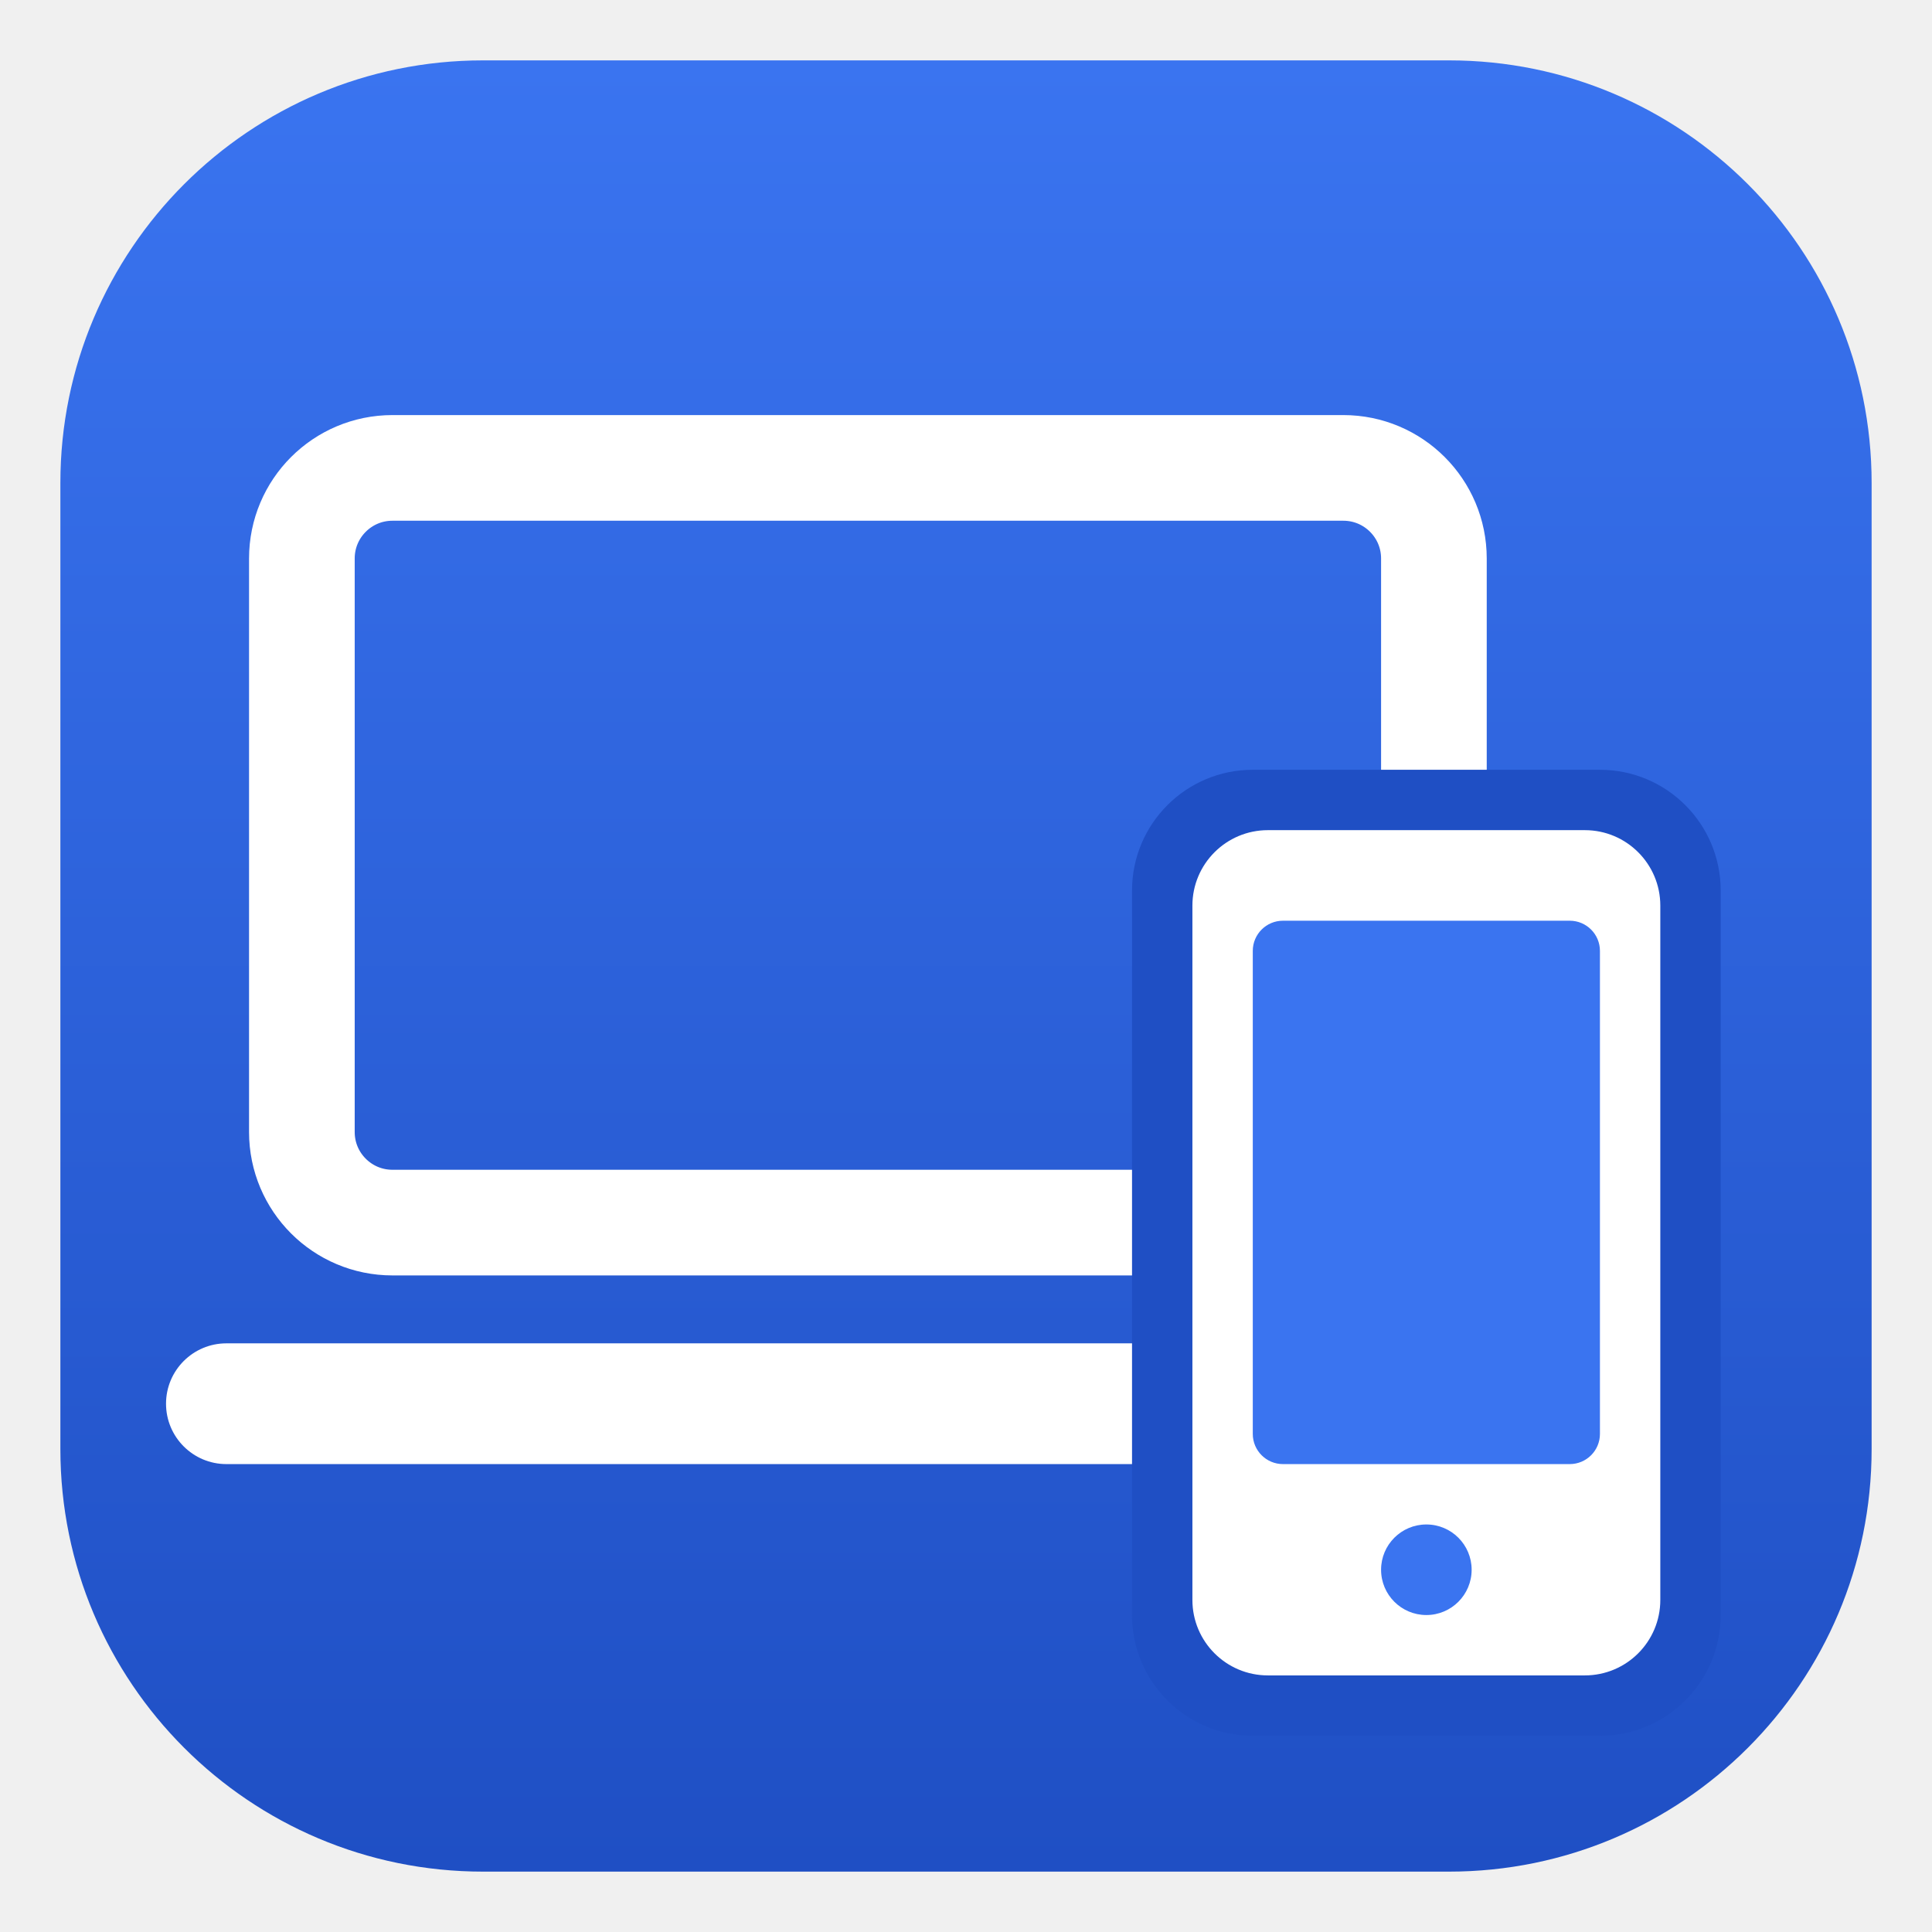
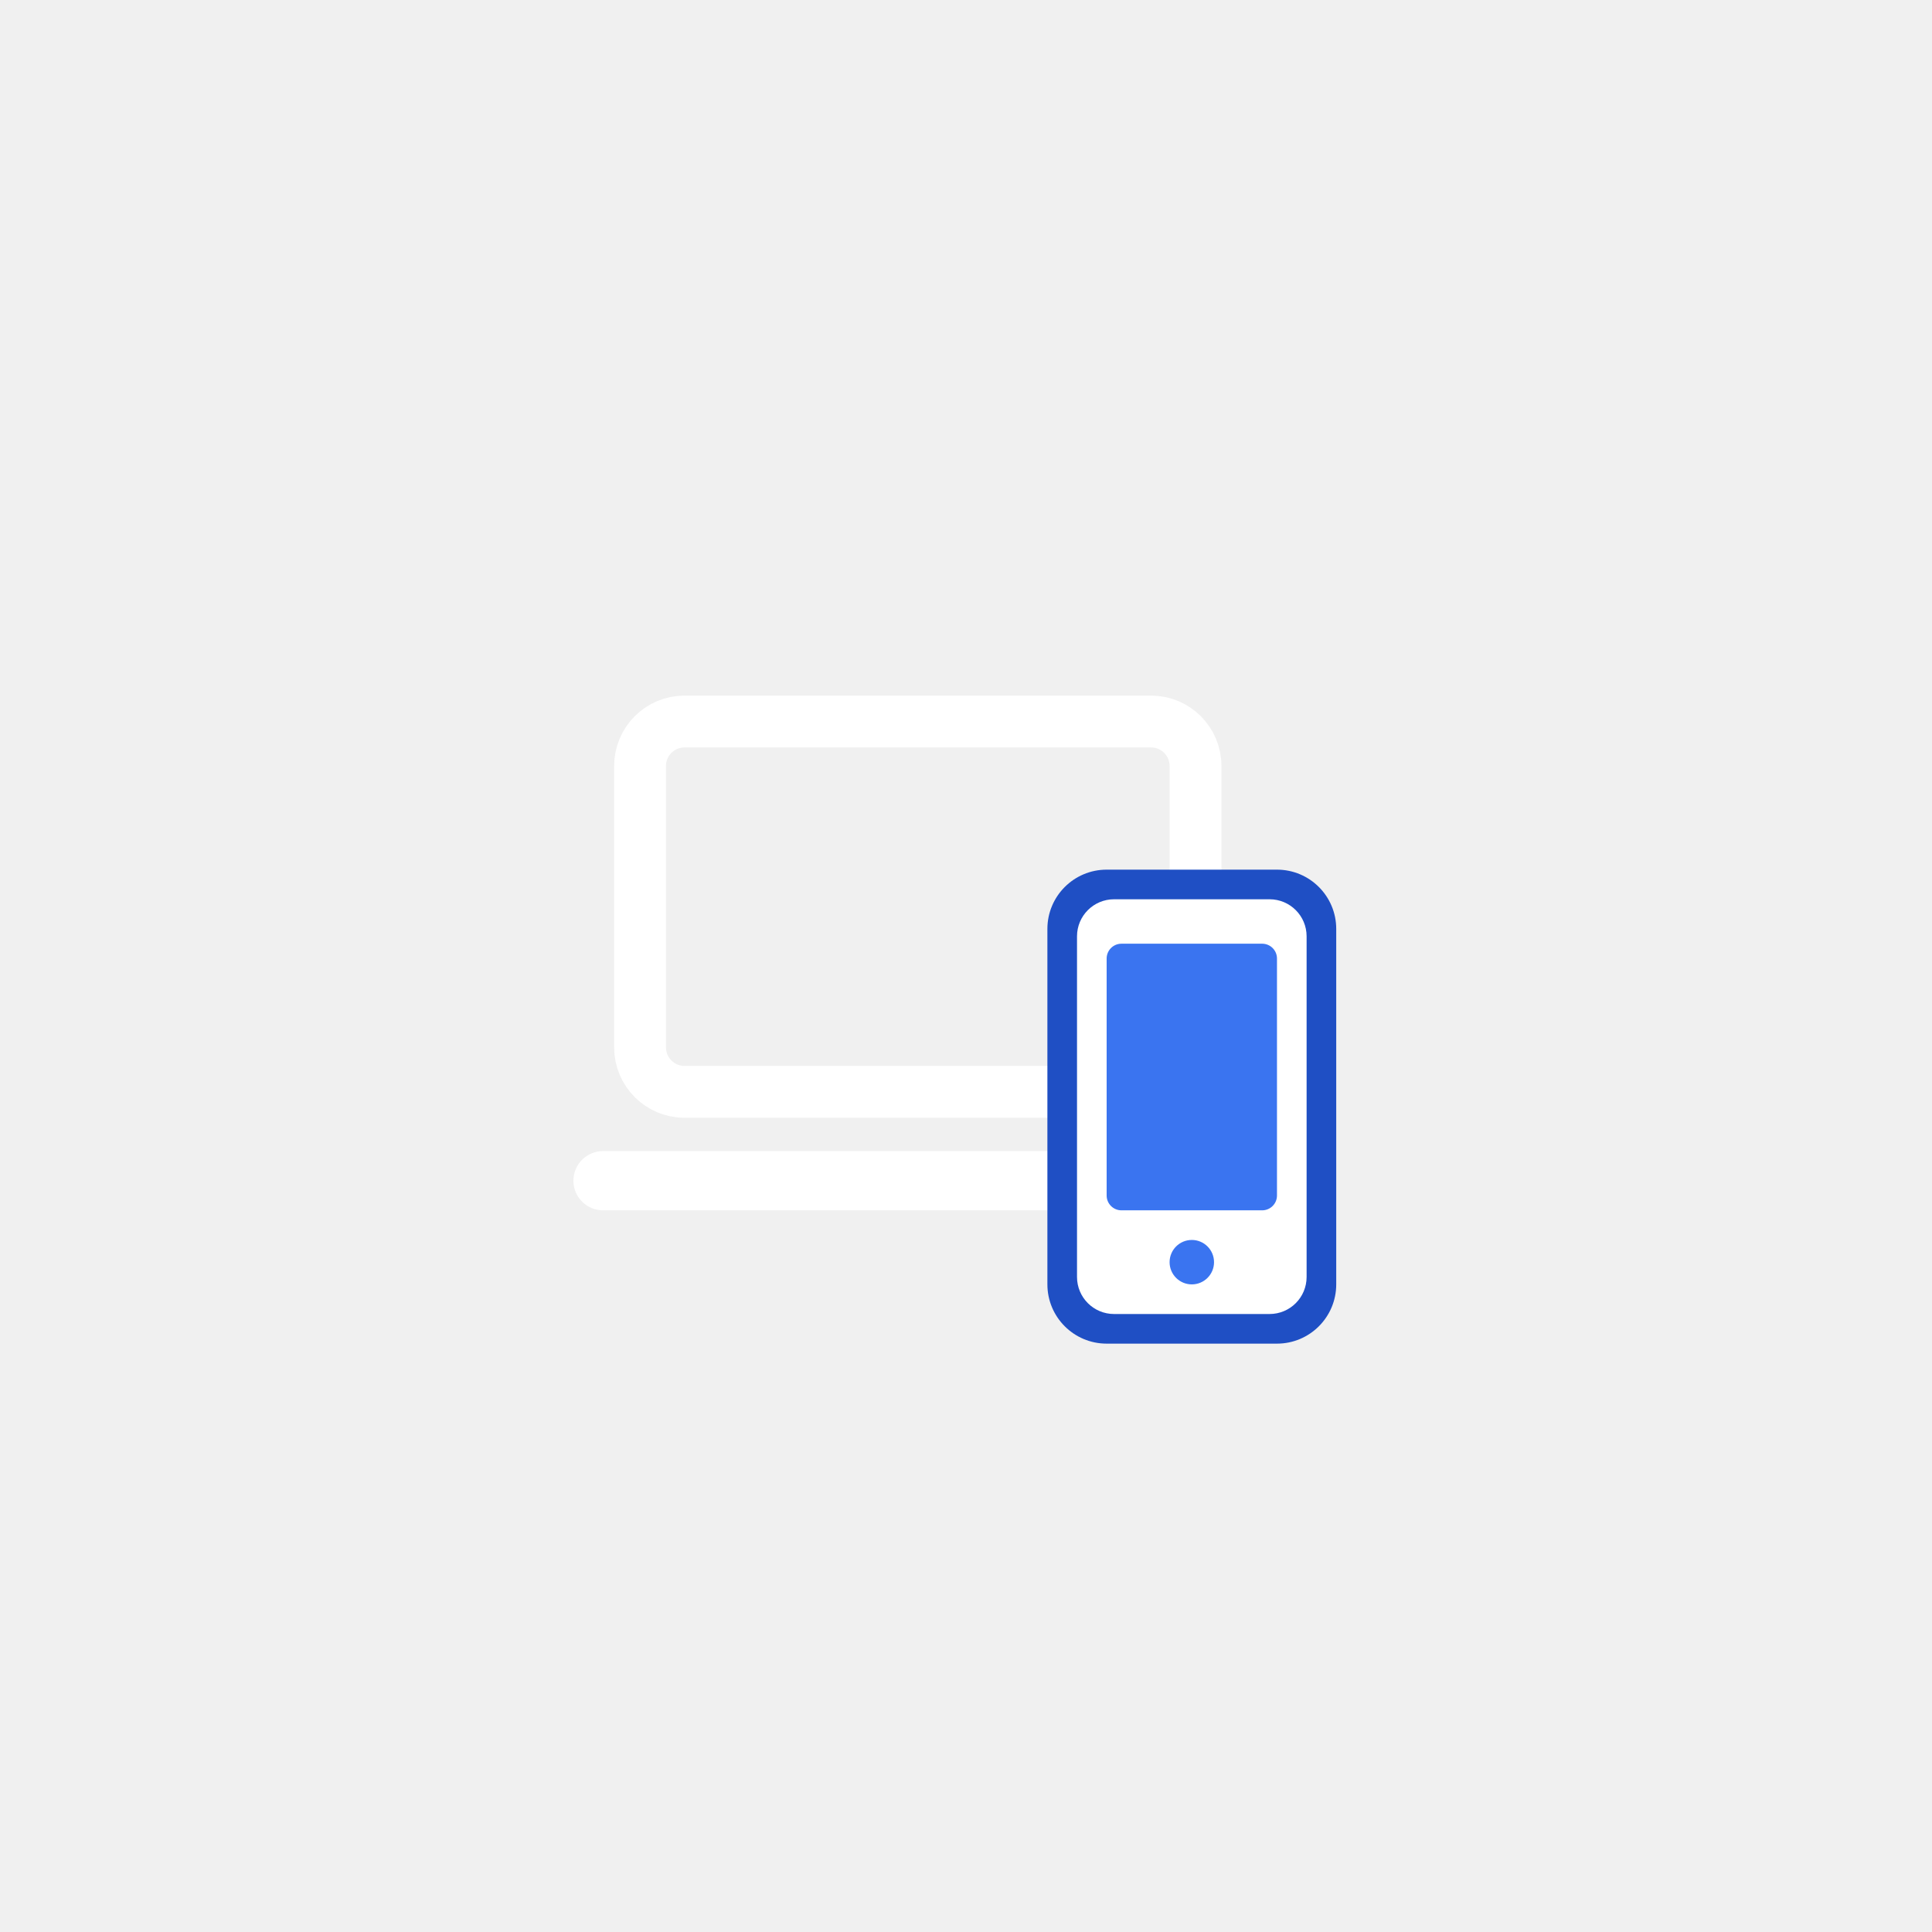
- <svg xmlns="http://www.w3.org/2000/svg" width="256" height="256" viewBox="0 0 256 256">
-   <defs>
-     <linearGradient id="bg" x1="0" y1="0" x2="0" y2="1">
-       <stop offset="0" stop-color="#3a74f0" />
-       <stop offset="1" stop-color="#1f4fc4" />
-     </linearGradient>
-   </defs>
-   <rect x="8" y="8" width="240" height="240" rx="56" fill="url(#bg)" />
-   <rect x="40" y="62" width="150" height="100" rx="12" fill="none" stroke="#fff" stroke-width="14" />
-   <rect x="22" y="178" width="186" height="16" rx="8" fill="#fff" />
-   <rect x="150" y="102" width="78" height="128" rx="16" fill="#1f4fc4" />
-   <rect x="158" y="110" width="62" height="112" rx="10" fill="#fff" />
-   <rect x="166" y="122" width="46" height="72" rx="4" fill="#3a74f0" />
-   <circle cx="189" cy="208" r="6" fill="#3a74f0" />
+ <svg xmlns="http://www.w3.org/2000/svg" width="432" height="432" viewBox="0 0 432 432">
+   <g transform="translate(110 110) scale(0.828)">
+     <rect x="40" y="62" width="150" height="100" rx="12" fill="none" stroke="#fff" stroke-width="14" />
+     <rect x="22" y="178" width="186" height="16" rx="8" fill="#fff" />
+     <rect x="150" y="102" width="78" height="128" rx="16" fill="#1f4fc4" />
+     <rect x="158" y="110" width="62" height="112" rx="10" fill="#fff" />
+     <rect x="166" y="122" width="46" height="72" rx="4" fill="#3a74f0" />
+     <circle cx="189" cy="208" r="6" fill="#3a74f0" />
+   </g>
</svg>
